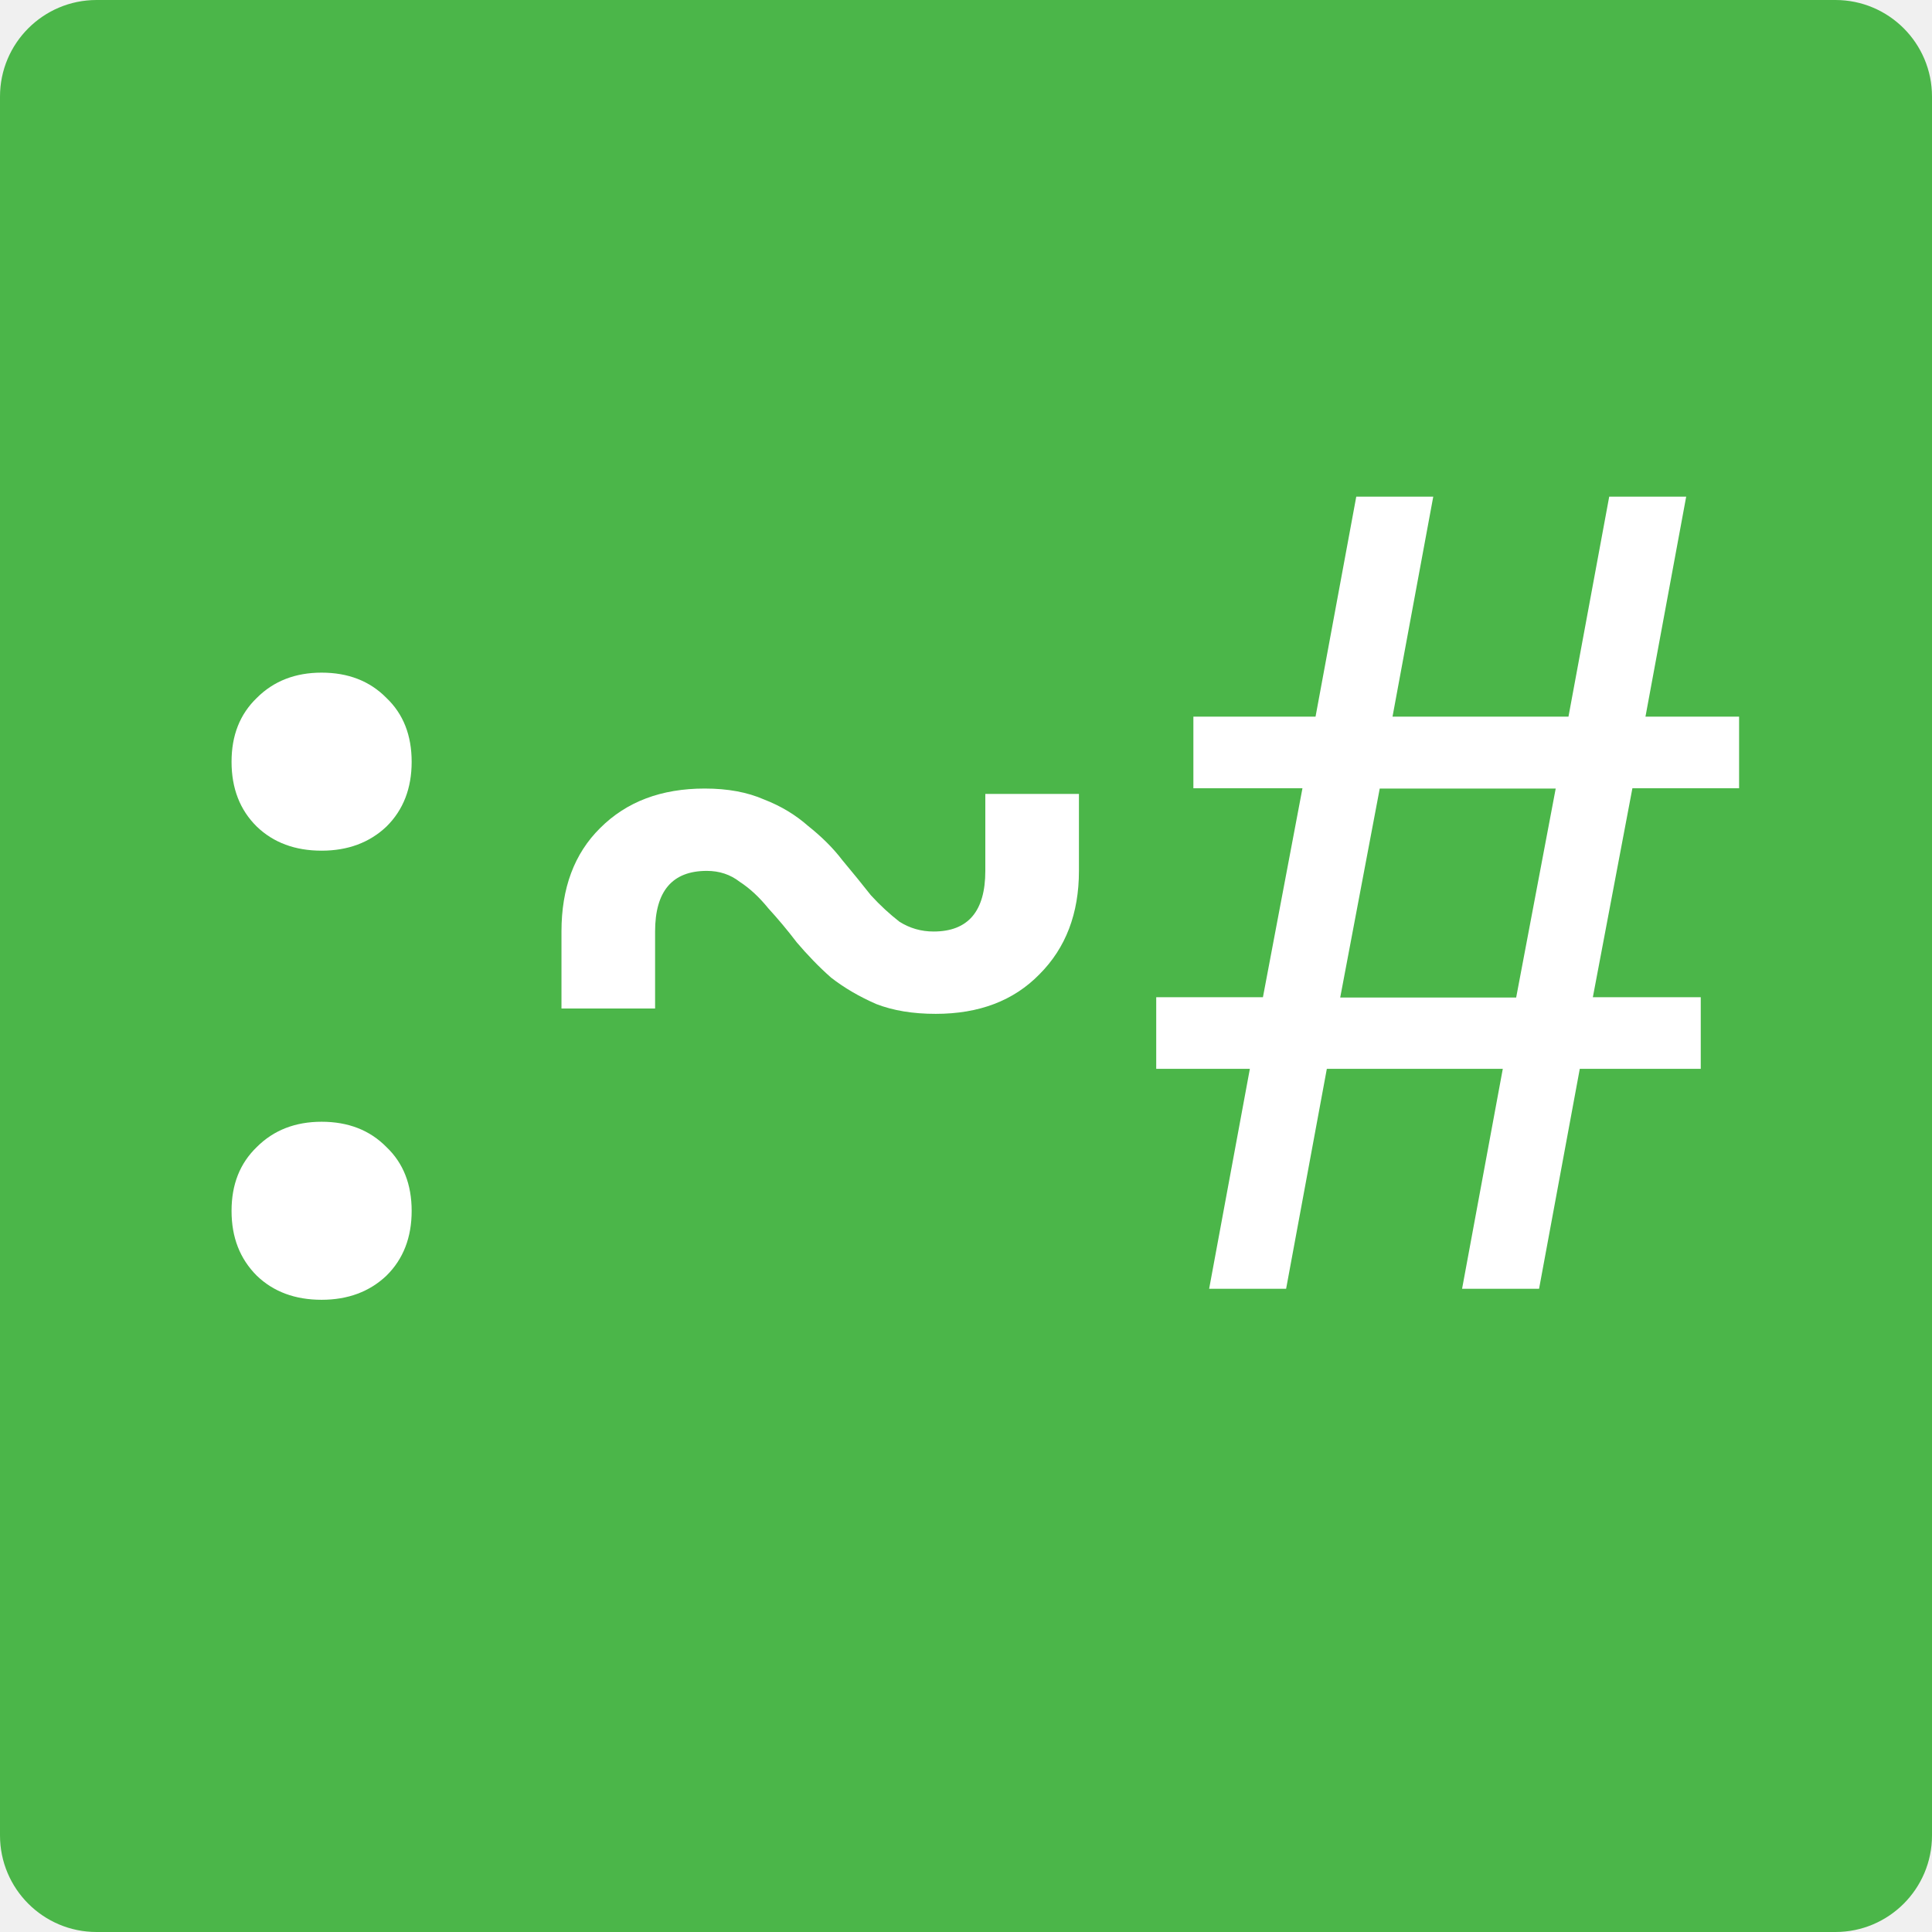
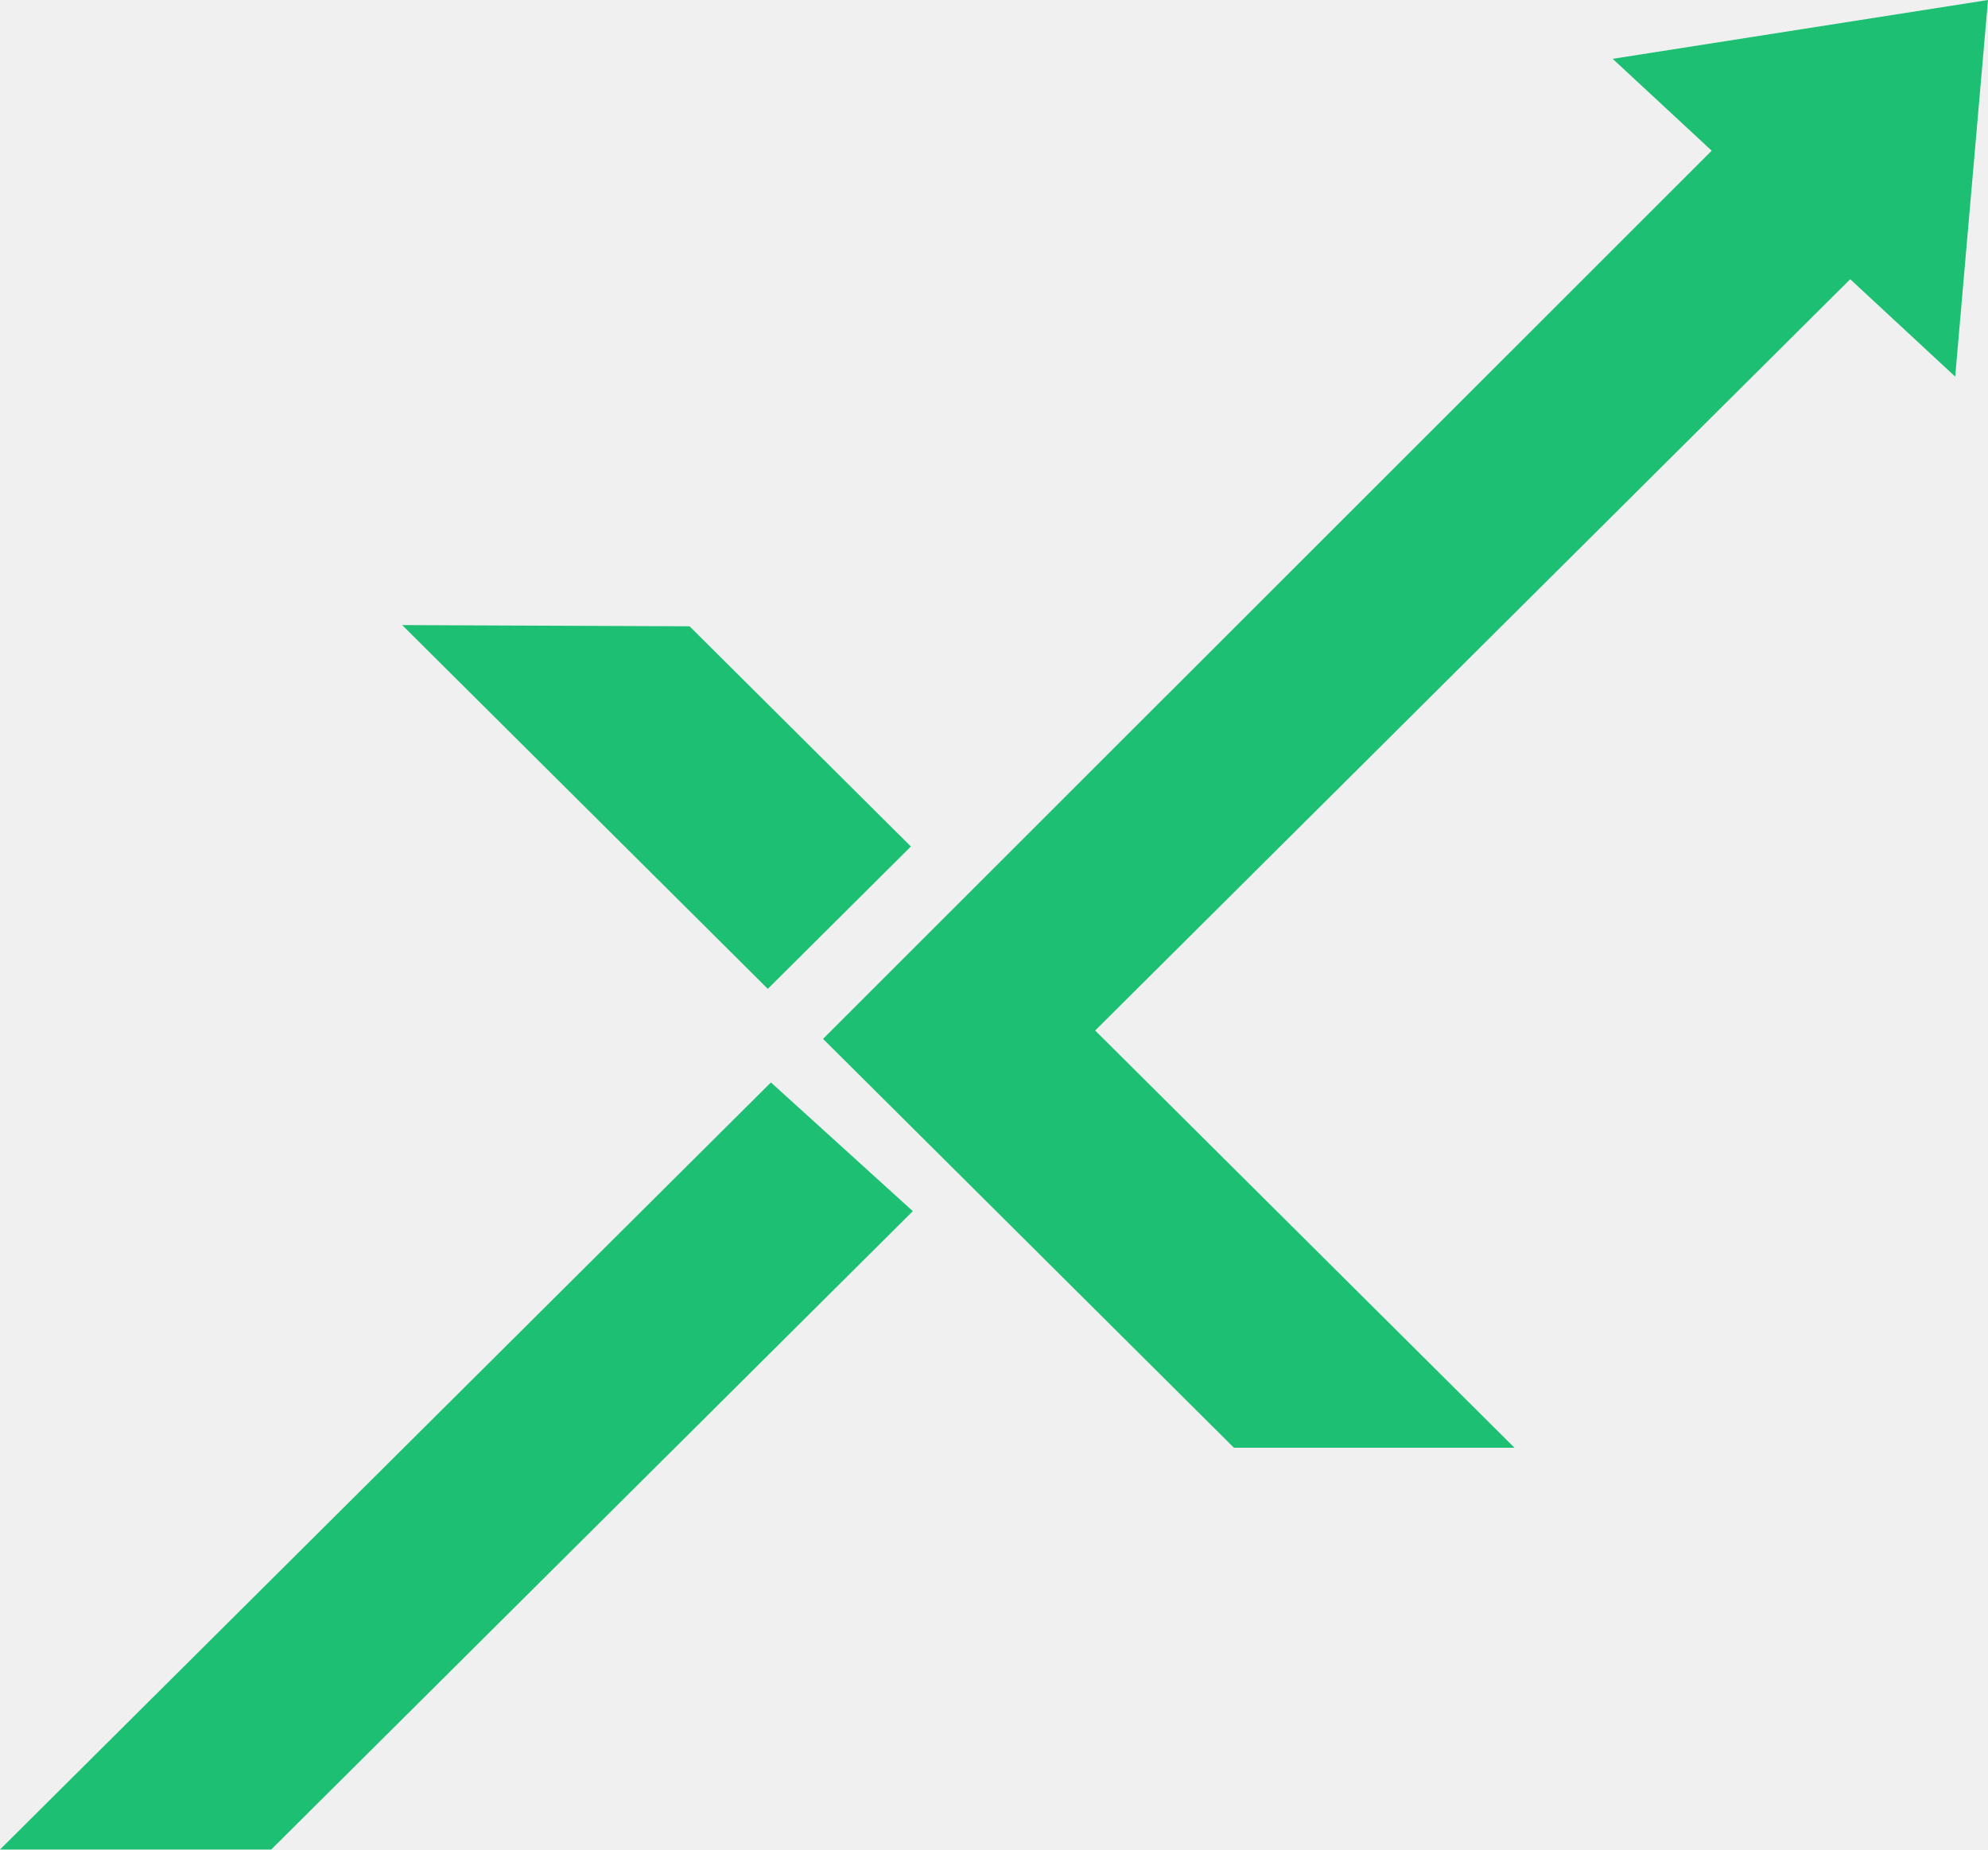
- <svg xmlns="http://www.w3.org/2000/svg" width="120" height="120" viewBox="0 0 120 120" fill="none">
-   <g clip-path="url(#clip)">
-     <path d="M120 120H0V0H120V120Z" fill="#4BB649" />
-     <path d="M14.382 75.212C14.382 73.569 14.899 72.258 15.951 71.243C17.003 70.191 18.351 69.674 19.975 69.674C21.619 69.674 22.966 70.191 24 71.243C25.052 72.24 25.569 73.569 25.569 75.212C25.569 76.855 25.052 78.203 24 79.237C22.948 80.234 21.6 80.732 19.975 80.732C18.332 80.732 16.985 80.234 15.951 79.237C14.899 78.185 14.382 76.855 14.382 75.212ZM14.382 47.317C14.382 45.674 14.899 44.363 15.951 43.348C17.003 42.295 18.351 41.779 19.975 41.779C21.619 41.779 22.966 42.295 24 43.348C25.052 44.345 25.569 45.674 25.569 47.317C25.569 48.96 25.052 50.308 24 51.342C22.948 52.339 21.6 52.837 19.975 52.837C18.332 52.837 16.985 52.339 15.951 51.342C14.899 50.308 14.382 48.96 14.382 47.317Z" fill="white" />
-     <path d="M58.117 62.972C56.695 62.972 55.477 62.769 54.425 62.363C53.372 61.901 52.449 61.366 51.618 60.72C50.843 60.037 50.142 59.298 49.495 58.541C48.905 57.766 48.314 57.065 47.723 56.419C47.169 55.735 46.578 55.181 45.951 54.775C45.36 54.314 44.677 54.092 43.901 54.092C41.76 54.092 40.689 55.348 40.689 57.858V62.64H34.874V57.858C34.874 55.163 35.668 53.022 37.274 51.434C38.917 49.791 41.077 48.978 43.772 48.978C45.194 48.978 46.412 49.2 47.465 49.661C48.517 50.068 49.422 50.621 50.197 51.305C51.009 51.951 51.729 52.652 52.32 53.428C52.966 54.203 53.557 54.923 54.092 55.606C54.683 56.252 55.274 56.788 55.865 57.249C56.511 57.655 57.212 57.858 57.988 57.858C60.129 57.858 61.2 56.603 61.2 54.092V49.311H67.015V54.092C67.015 56.732 66.203 58.874 64.56 60.517C62.954 62.16 60.812 62.972 58.117 62.972Z" fill="white" />
-     <path d="M98.123 66.388L95.594 80.049H90.812L93.341 66.388H82.412L79.883 80.049H75.102L77.631 66.388H71.815V61.938H78.443L80.898 48.96H74.123V44.511H81.711L84.24 30.849H89.022L86.492 44.511H97.421L99.951 30.849H104.732L102.203 44.511H108.018V48.96H101.391L98.935 61.938H105.637V66.388H98.123ZM94.172 61.957L96.628 48.978H85.698L83.243 61.957H94.172Z" fill="white" />
+ <svg xmlns="http://www.w3.org/2000/svg" width="72" height="67" viewBox="0 0 72 67" fill="none">
+   <g clip-path="url(#clip0_923_190)">
+     <path d="M0 67.001L27.921 39.212L33.06 43.875L9.823 67.001H0ZM44.69 52.445L29.808 37.634L61.993 5.459L58.407 2.131L72 0L70.812 13.643L67.01 10.115L39.664 37.331L54.851 52.445H44.69ZM14.566 22.644L24.974 22.688L32.99 30.665L27.808 35.822L14.566 22.644Z" fill="#1DBF73" />
  </g>
  <defs>
-     <clipPath id="clip">
-       <rect width="120" height="120" rx="6" fill="white" />
+     <clipPath id="clip0_923_190">
+       <rect width="72" height="67" fill="white" />
    </clipPath>
  </defs>
</svg>
